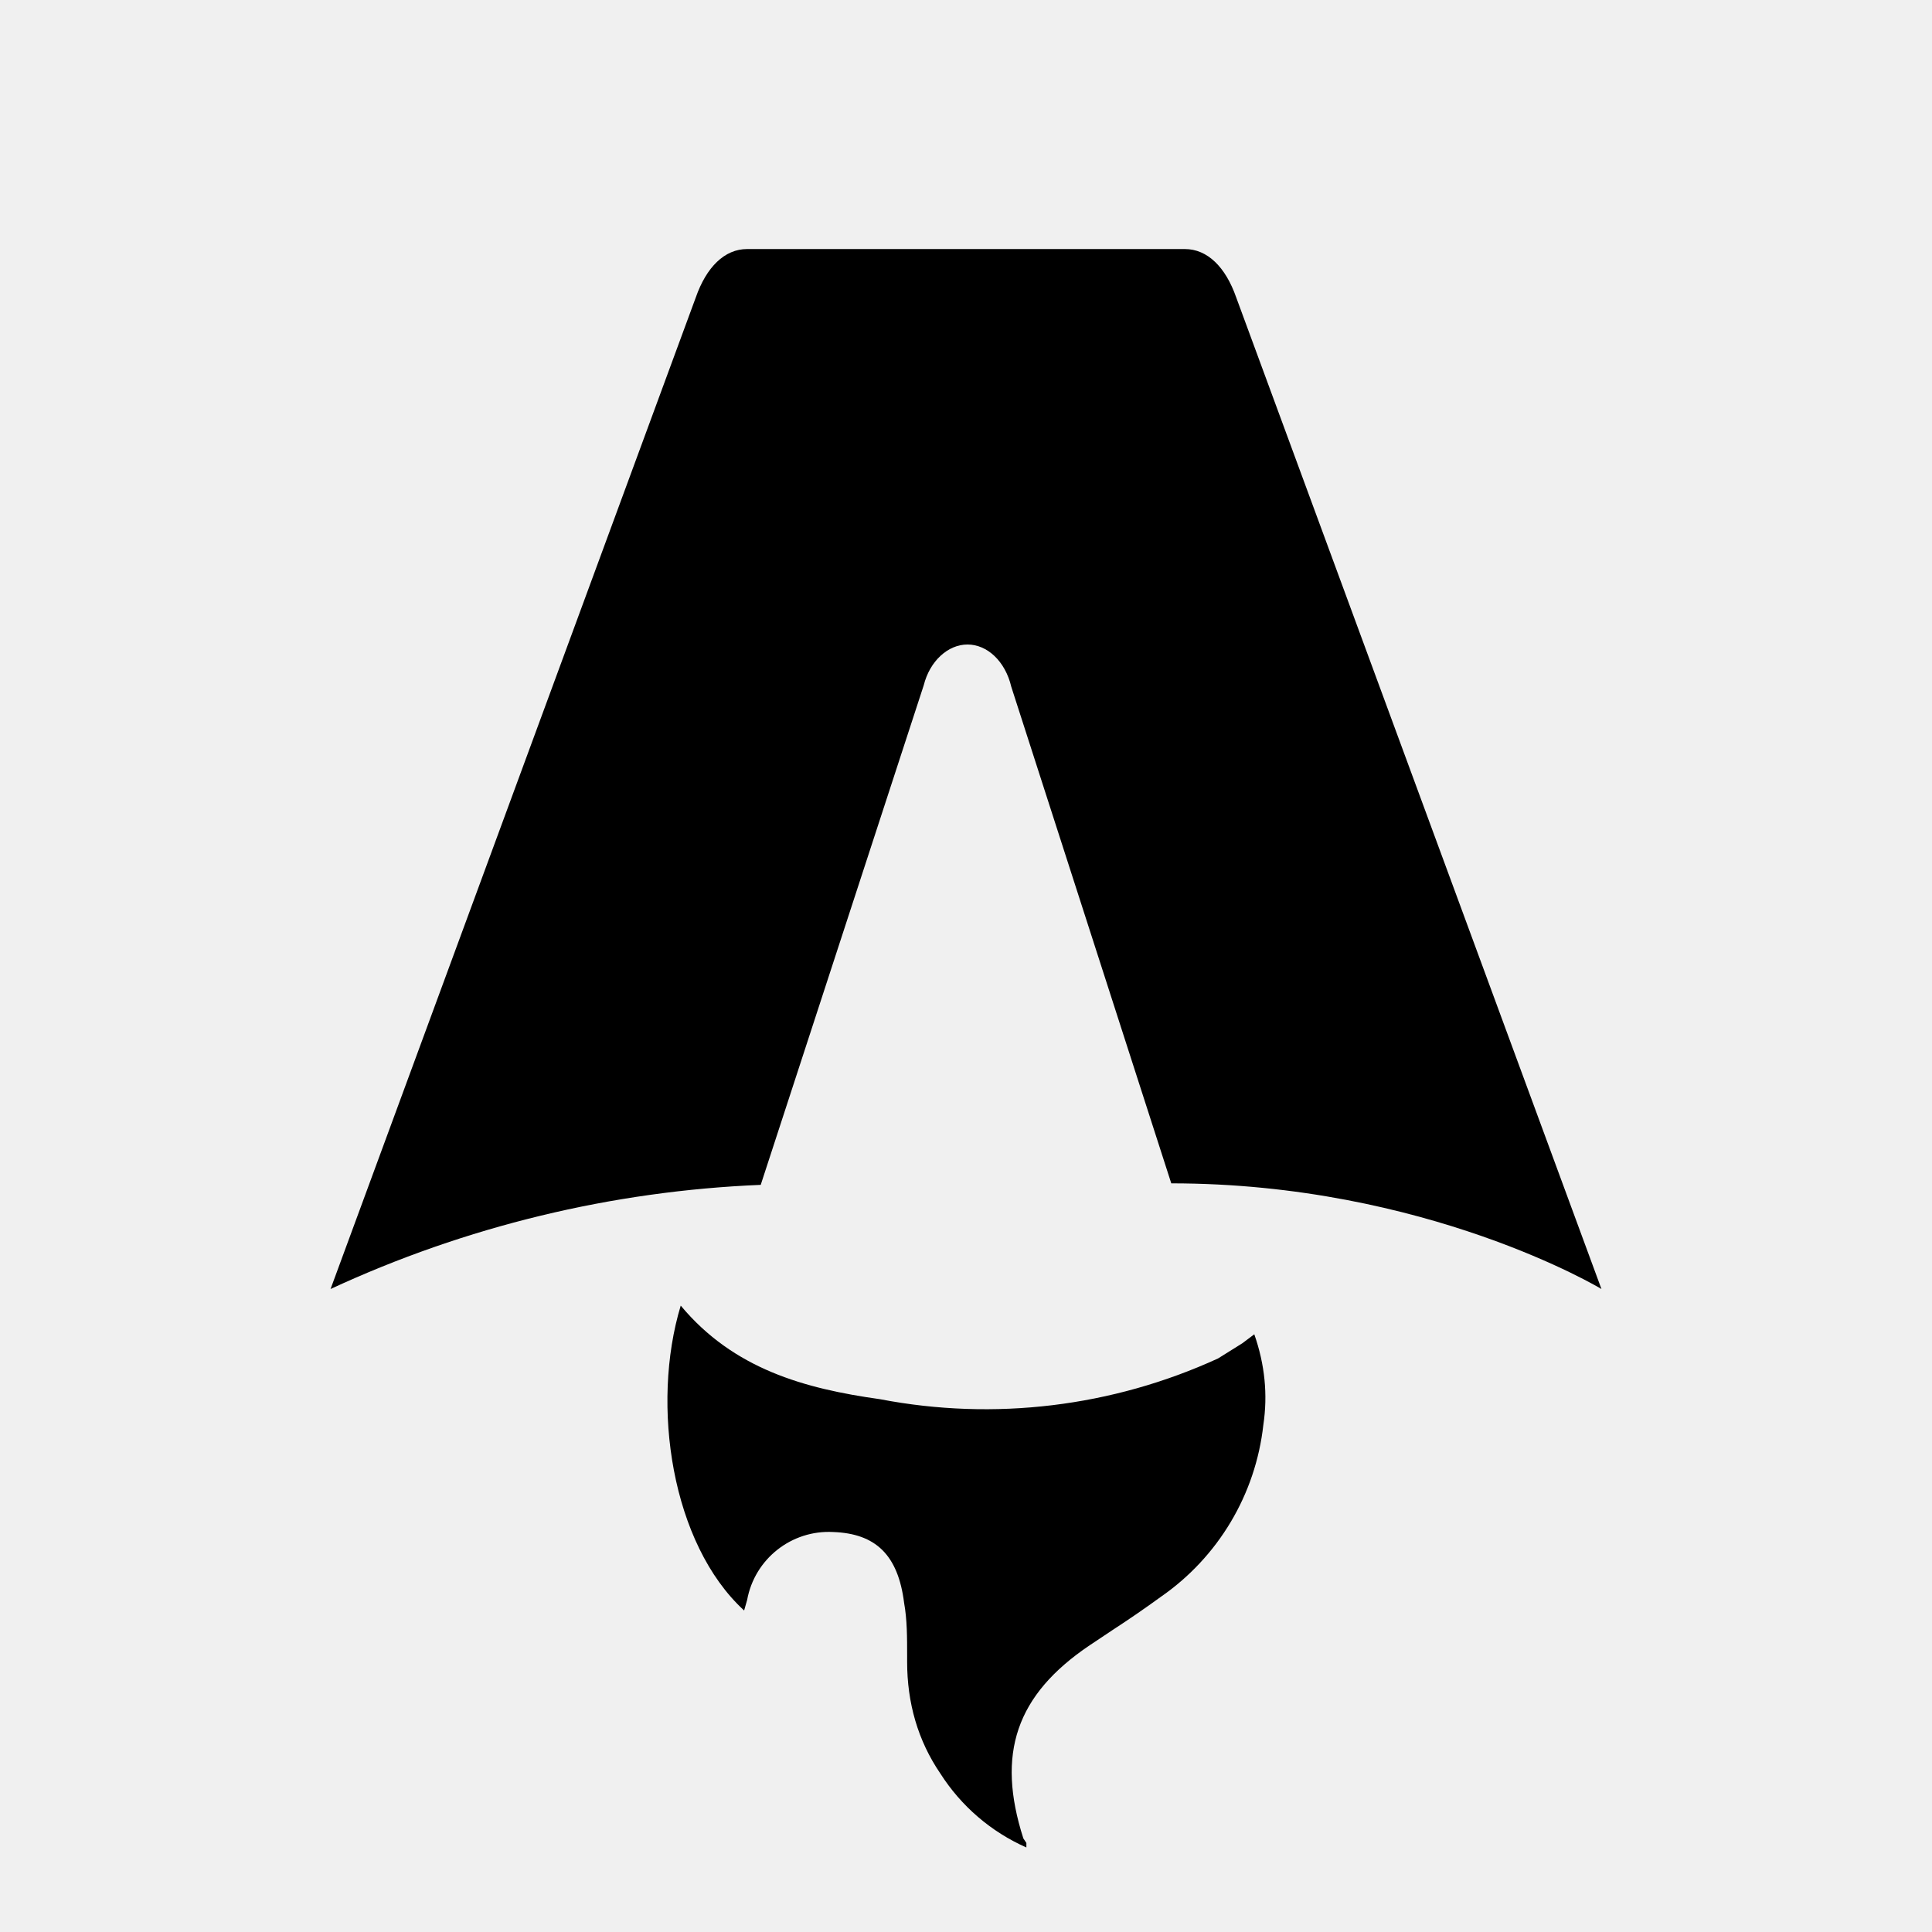
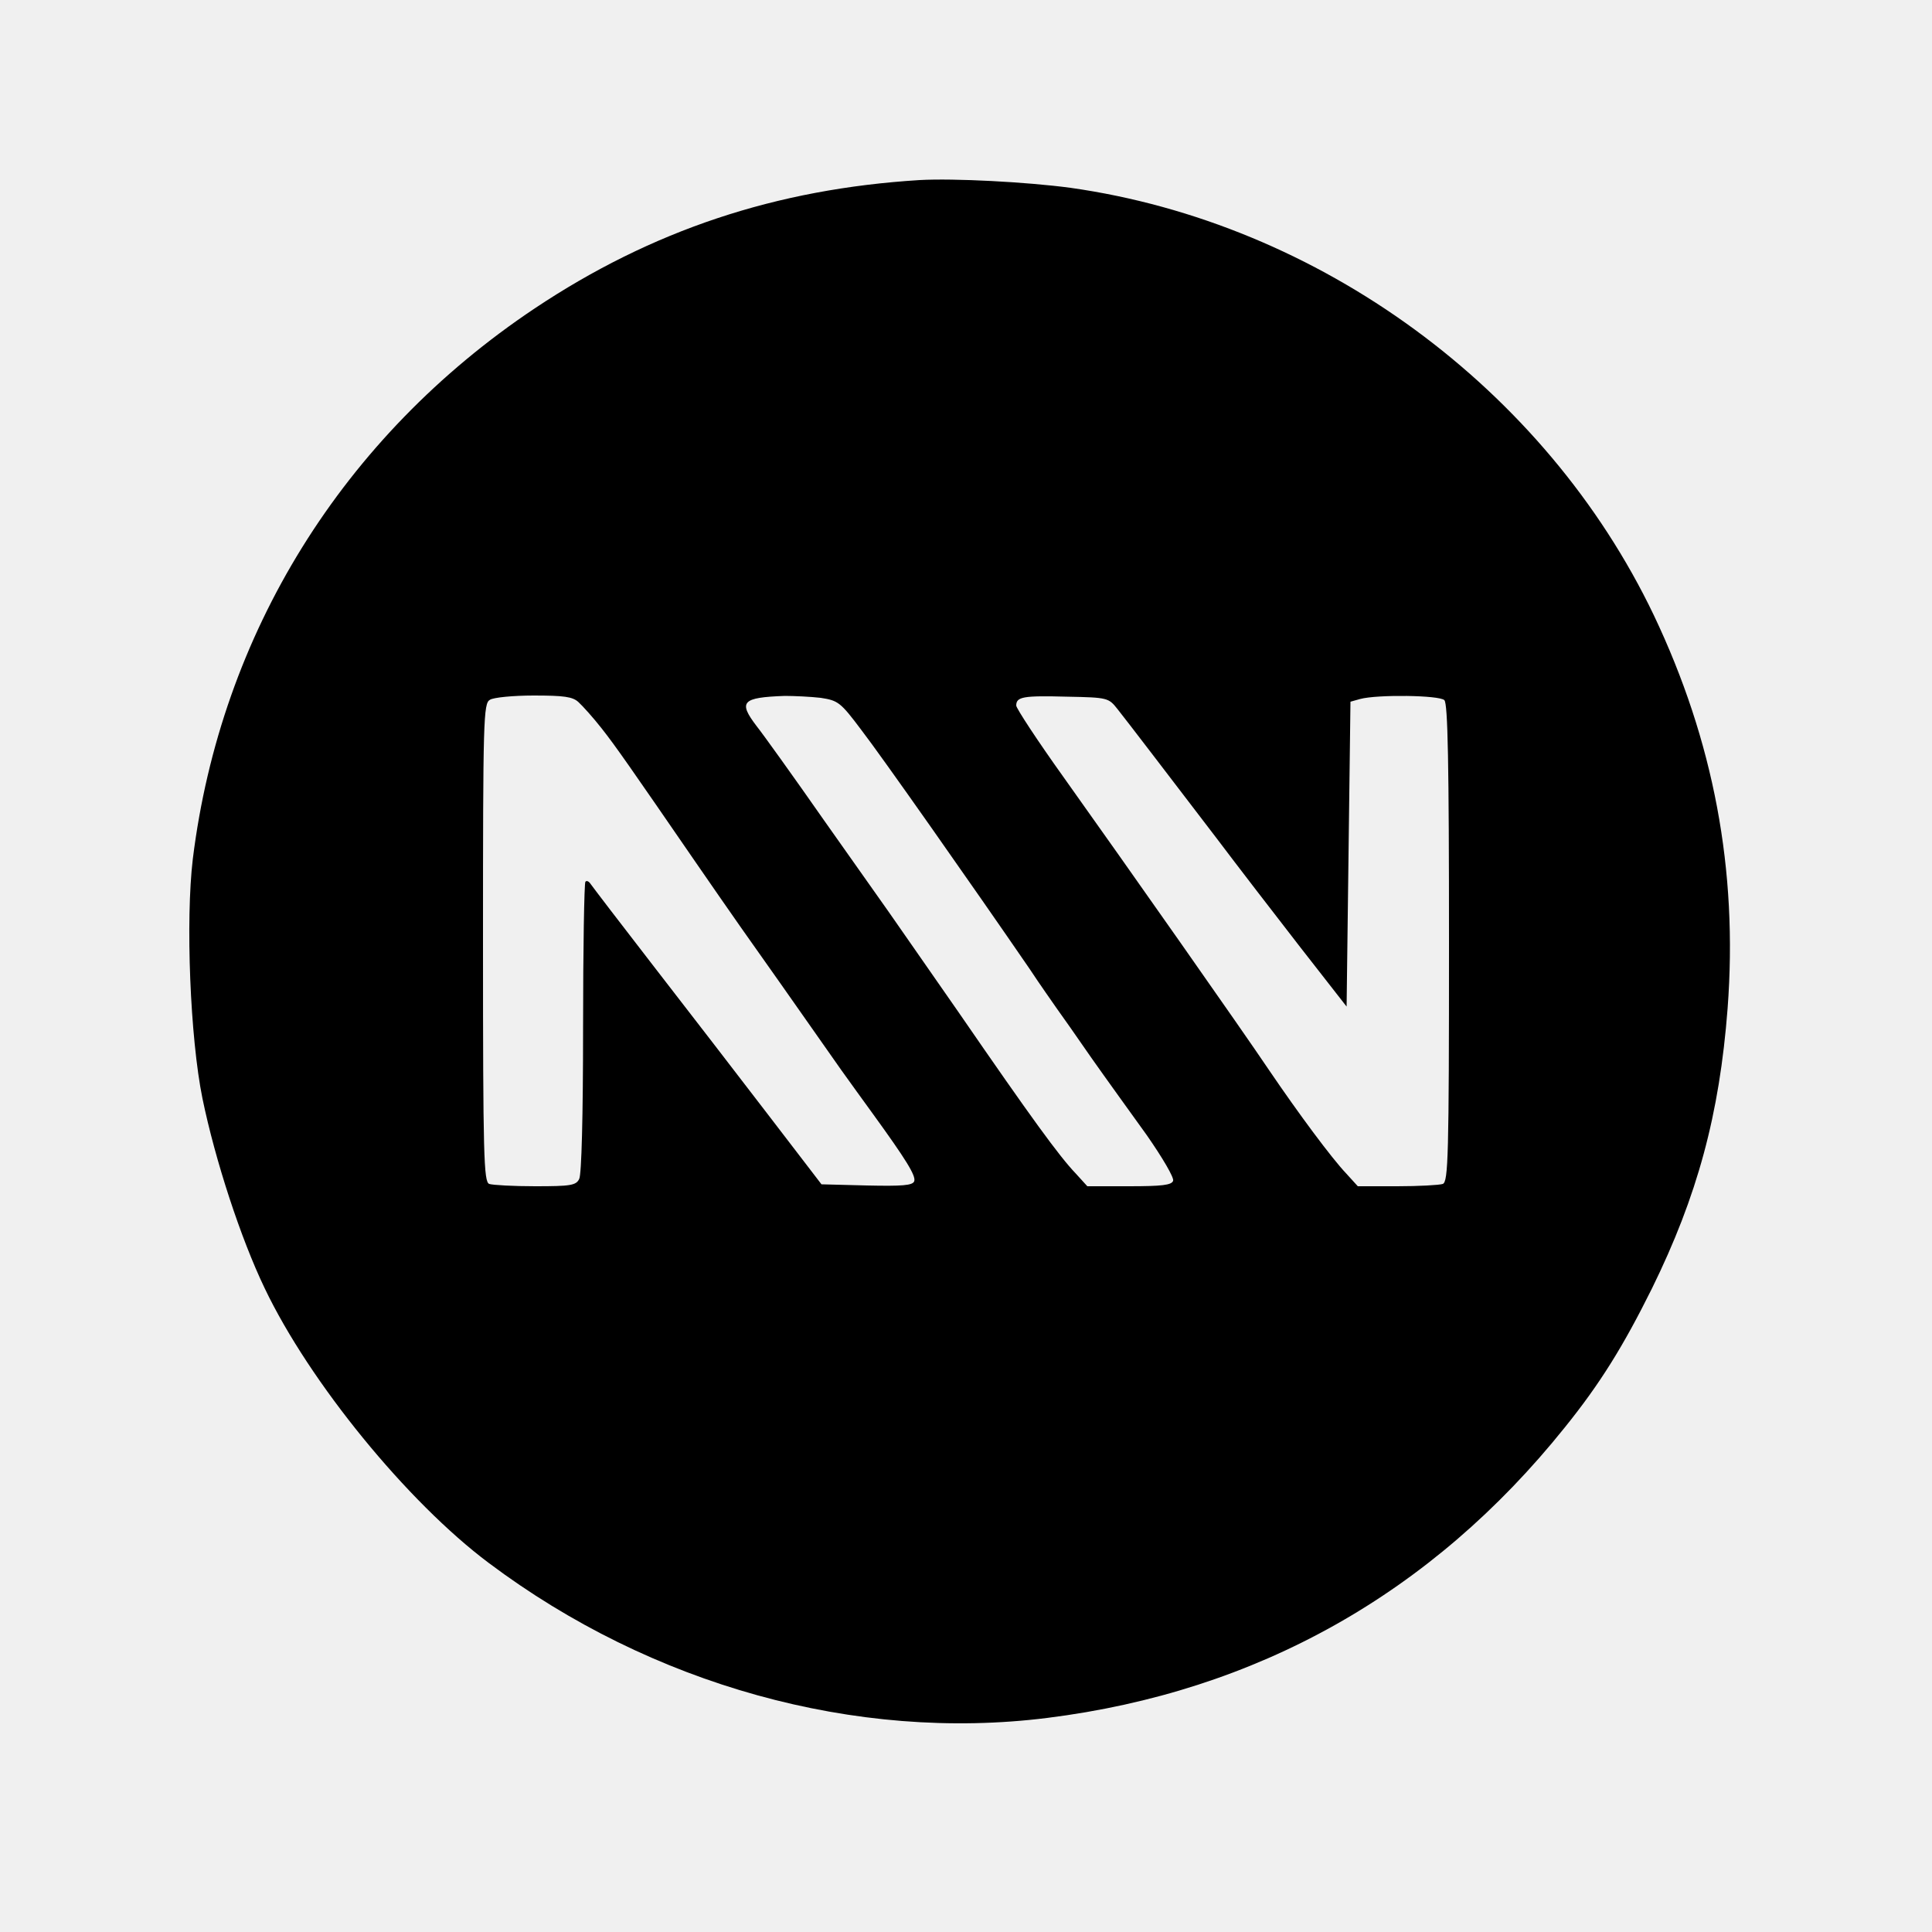
- <svg xmlns="http://www.w3.org/2000/svg" fill="none" viewBox="0 0 128 128">
-   <path d="M50.4 78.5a75.1 75.1 0 0 0-28.5 6.9l24.2-65.7c.7-2 1.9-3.2 3.4-3.2h29c1.5 0 2.7 1.2 3.4 3.2l24.2 65.7s-11.6-7-28.5-7L67 45.5c-.4-1.7-1.6-2.8-2.9-2.8-1.3 0-2.5 1.1-2.9 2.7L50.4 78.5Zm-1.1 28.2Zm-4.2-20.2c-2 6.6-.6 15.8 4.2 20.2a17.5 17.5 0 0 1 .2-.7 5.5 5.5 0 0 1 5.7-4.5c2.8.1 4.3 1.5 4.7 4.7.2 1.1.2 2.3.2 3.5v.4c0 2.7.7 5.2 2.2 7.4a13 13 0 0 0 5.7 4.9v-.3l-.2-.3c-1.8-5.6-.5-9.5 4.4-12.8l1.5-1a73 73 0 0 0 3.2-2.2 16 16 0 0 0 6.8-11.4c.3-2 .1-4-.6-6l-.8.6-1.6 1a37 37 0 0 1-22.4 2.7c-5-.7-9.7-2-13.2-6.2Z" />
-   <style>
-         path { fill: #000; }
-         @media (prefers-color-scheme: dark) {
-             path { fill: #FFF; }
-         }
-     </style>
+ <svg xmlns="http://www.w3.org/2000/svg" version="1.0" width="500pt" height="500pt" viewBox="0 0 500 500" preserveAspectRatio="xMidYMid meet">
+   <g transform="translate(0,500) scale(0.1,-0.1)" fill="#000000" stroke="none">
+     <path d="M2380 4534 c-372 -23 -693 -130 -996 -332 -497 -332 -813 -842 -885 -1425 -19 -159 -7 -463 25 -620 33 -160 99 -362 161 -491 116 -243 369 -553 580 -711 421 -316 950 -463 1445 -401 543 68 995 322 1339 751 92 114 152 211 226 360 118 240 175 451 196 725 27 358 -36 692 -191 1018 -281 587 -865 1015 -1510 1106 -112 15 -300 25 -390 20z m-883 -1351 c11 -10 38 -40 60 -68 37 -47 73 -99 243 -346 36 -52 89 -129 118 -170 46 -65 140 -198 259 -368 21 -29 58 -81 83 -115 84 -116 111 -159 106 -173 -4 -11 -31 -13 -123 -11 l-117 3 -138 180 c-76 99 -209 272 -296 384 -86 111 -160 208 -164 214 -4 6 -10 9 -13 5 -3 -3 -6 -173 -6 -378 0 -229 -4 -380 -10 -391 -8 -17 -23 -19 -114 -19 -57 0 -110 3 -119 6 -14 6 -16 70 -16 625 0 578 1 619 18 628 9 6 60 11 113 11 78 0 101 -3 116 -17z m627 11 c45 -7 51 -11 105 -83 51 -66 287 -402 436 -619 27 -41 59 -86 70 -102 11 -15 51 -72 89 -127 38 -54 103 -144 144 -201 41 -59 71 -110 68 -118 -4 -11 -29 -14 -114 -14 l-108 0 -30 33 c-43 45 -115 144 -303 417 -90 129 -171 246 -181 260 -10 14 -85 120 -166 235 -81 116 -160 226 -176 246 -48 63 -38 74 73 78 25 0 67 -2 93 -5z m768 -29 c27 -34 124 -161 257 -335 52 -69 149 -195 215 -280 l121 -155 5 395 5 394 25 7 c44 12 205 10 218 -3 9 -9 12 -162 12 -629 0 -553 -2 -617 -16 -623 -9 -3 -62 -6 -118 -6 l-102 0 -30 33 c-38 40 -124 156 -200 268 -72 107 -365 524 -531 757 -68 95 -123 179 -123 186 0 23 18 26 132 23 105 -2 107 -3 130 -32z" />
+   </g>
</svg>
